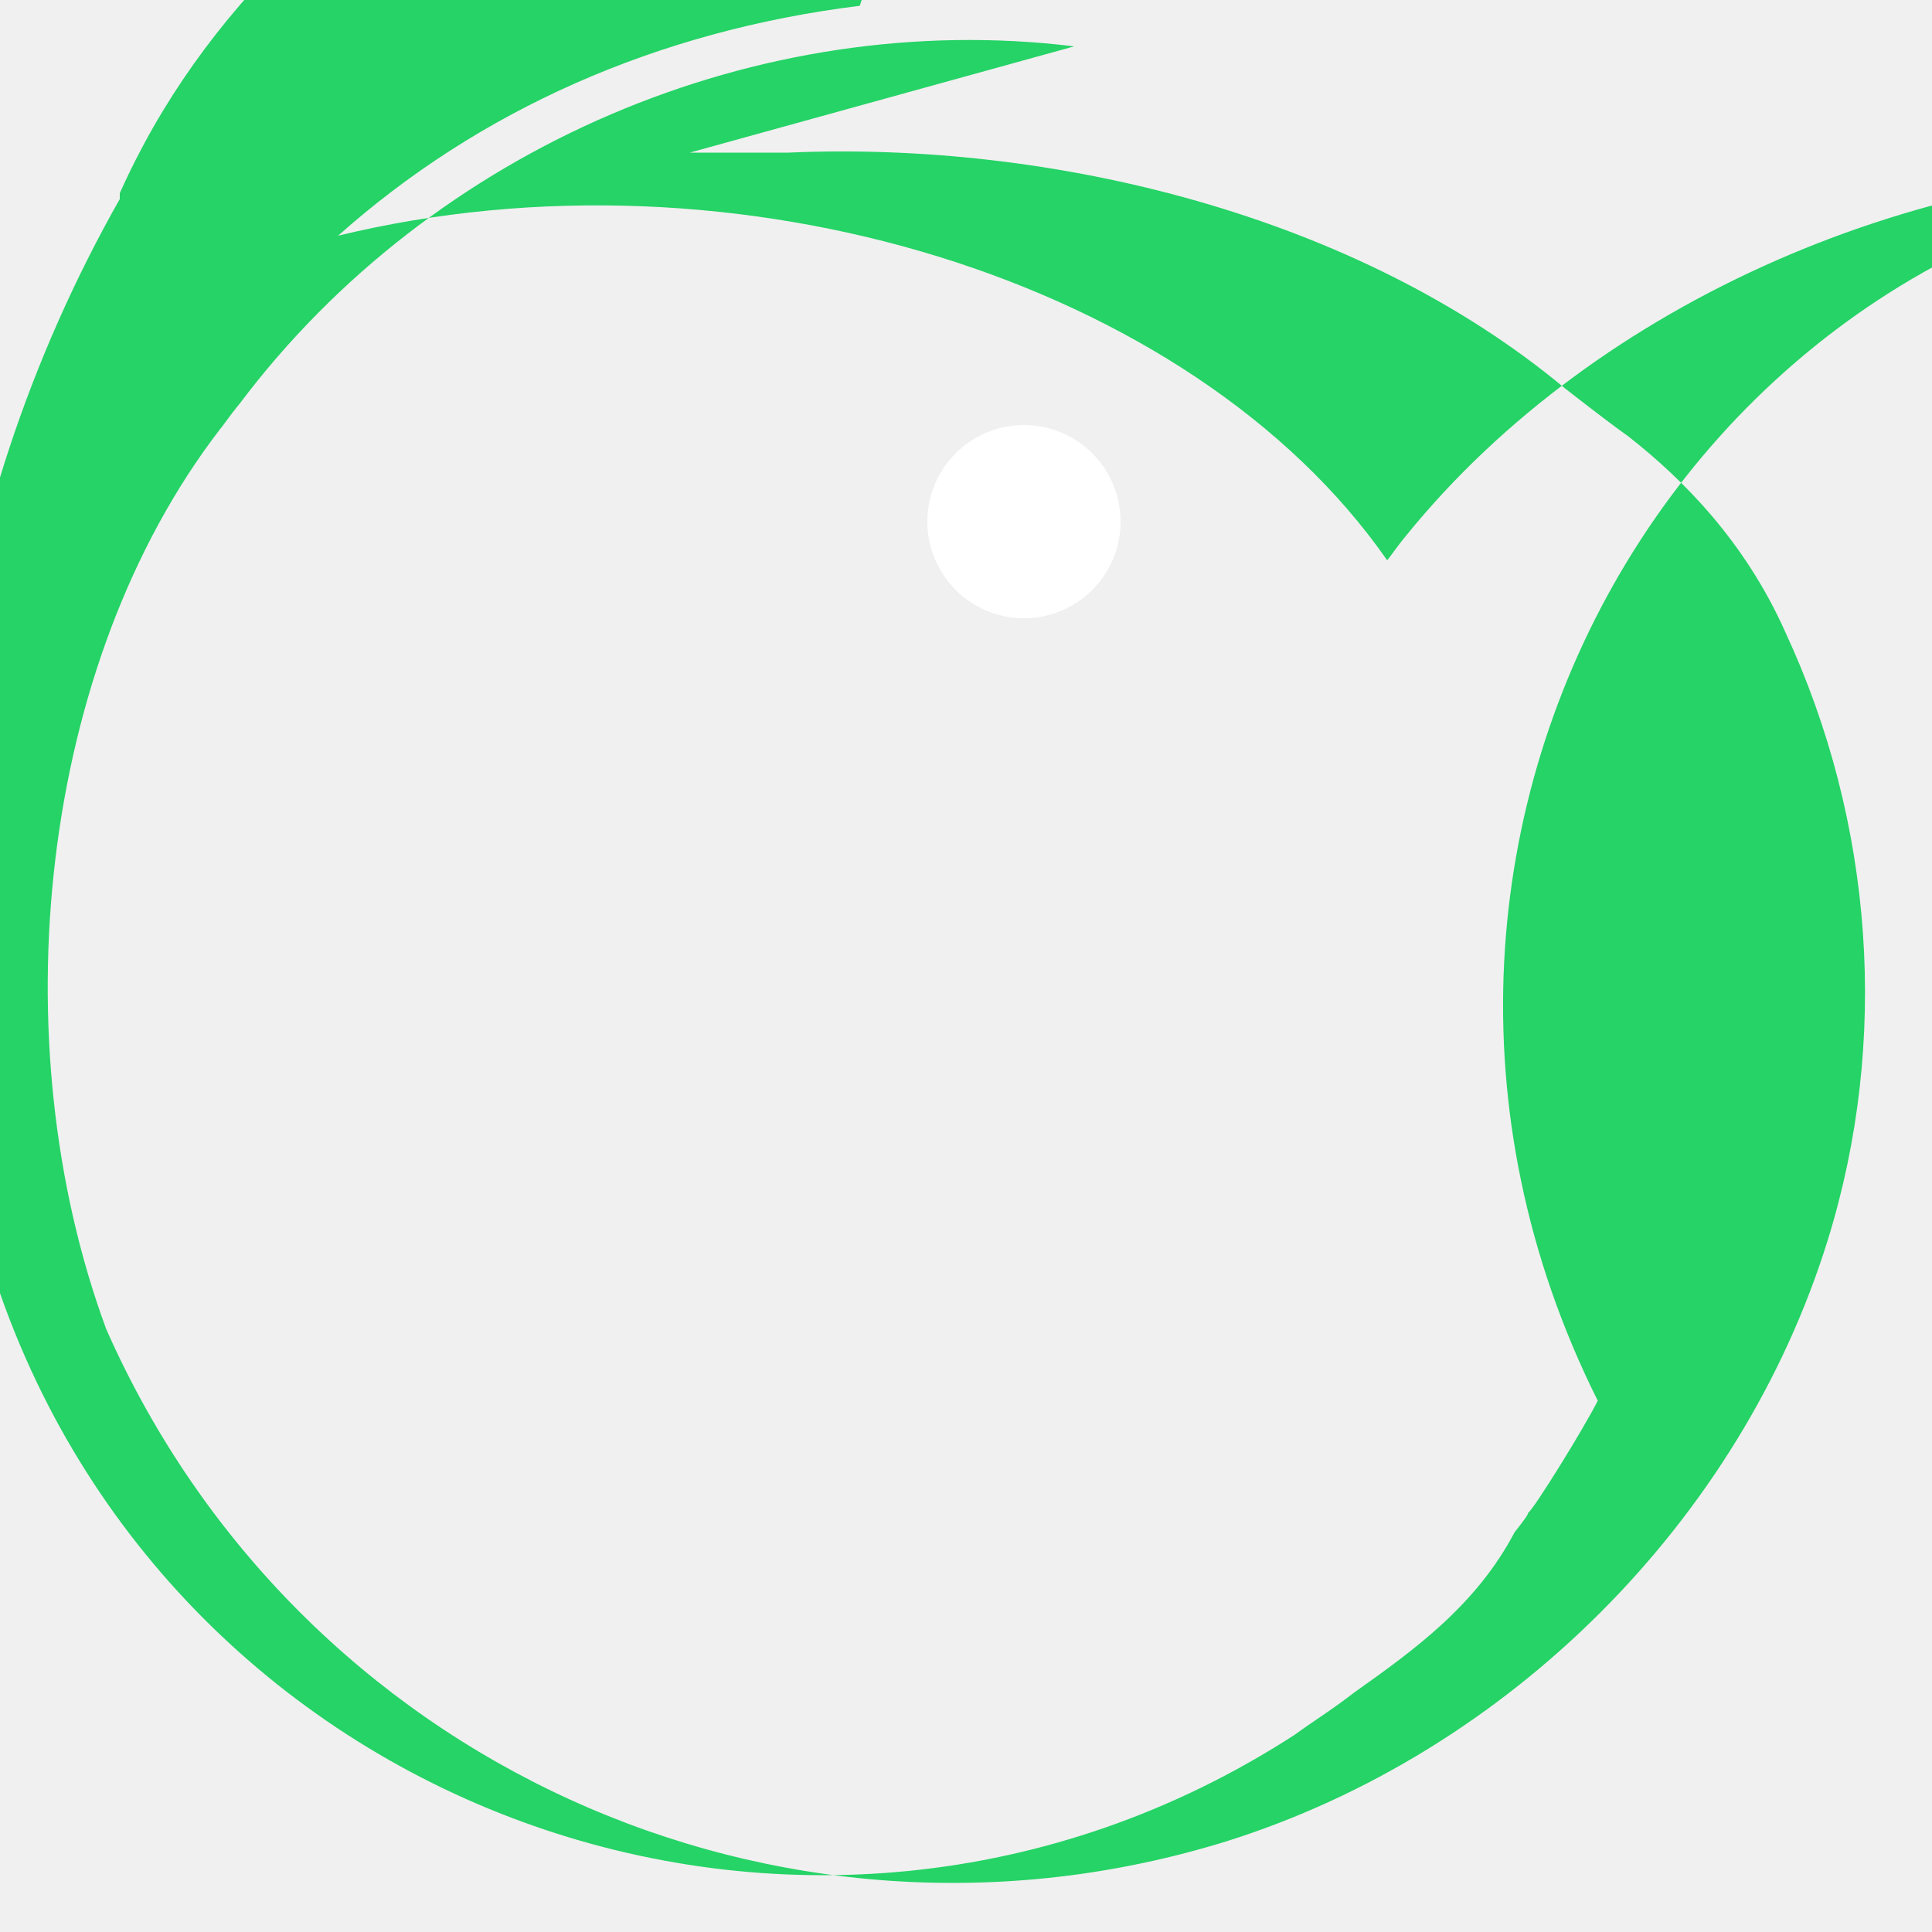
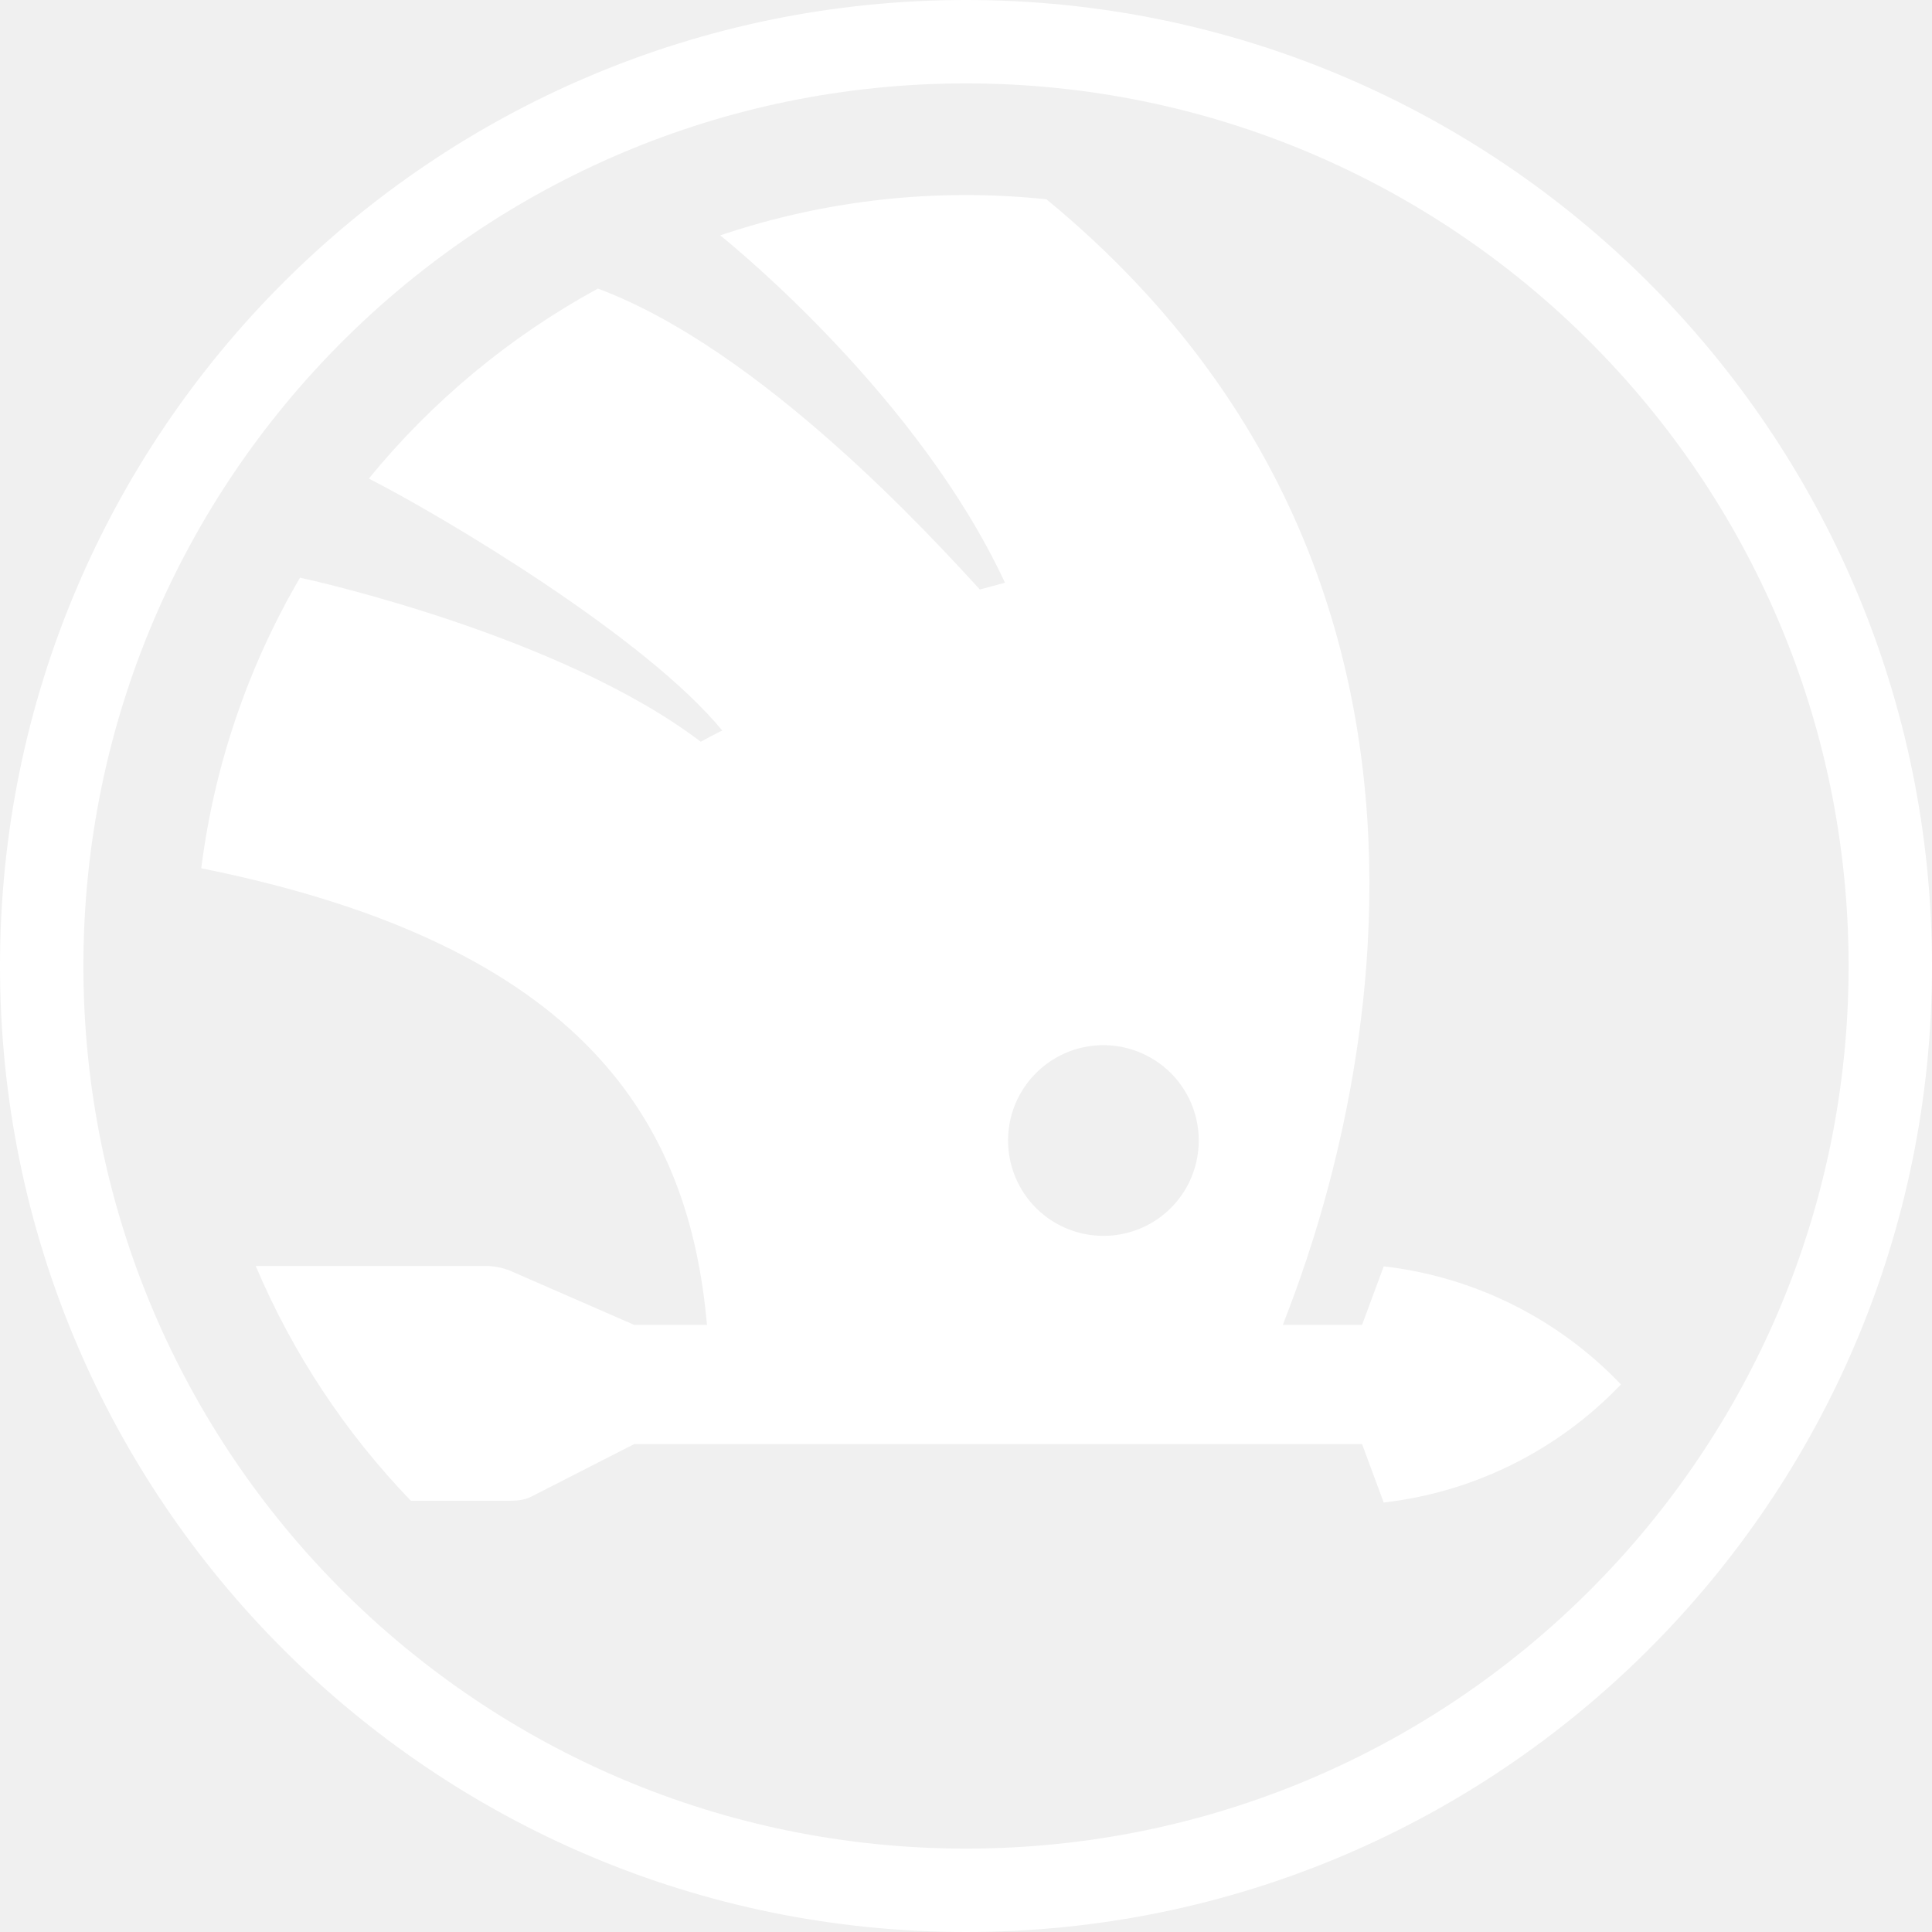
- <svg xmlns="http://www.w3.org/2000/svg" viewBox="0 0 100 100">
-   <path fill="#25d366" d="M44.5 0.3c-10.5 1.3-19.7 5.4-27 11.9 20.6-5 44.2 2.3 54.3 16.8 0.1-0.1 0.5-0.7 1-1.3 9.9-12.2 26.9-19.4 42.8-19 3.2 0.1 4.7 0.1 6.1 0-33.1-0.9-53.9 34-39 63.8-0.7 1.4-3.3 5.6-3.6 5.8 0 0.1-0.3 0.5-0.7 1-2 3.8-5.2 6.1-8.3 8.3-1.3 1-2 1.4-3.1 2.2-25.2 16.3-58.9 3.9-67.6-24.7-5-18.7-2.6-38.2 6.8-54.8 0-0.1 0-0.2 0-0.3 2.1-4.7 5.1-8.9 9-12.7 0.2-0.2 0.9-0.8 1.5-1.3 7.3-6.5 16.6-10.6 27.1-12 1.8-0.2 2.9-0.3 6.3-0.2l0 0z m11.1 2.1c-16.3-2-33.2 5.2-43.2 18.5-0.5 0.6-0.9 1.2-1 1.3-9.4 12.2-11.4 31.7-5.9 46.6 9.9 22.4 34.8 33.7 58 26.5 14.6-4.6 26.6-16.6 31.1-31.1 3.2-10.3 2.4-21.6-2.2-31.5-2.1-4.7-5.3-7.9-8.1-10.1-1.4-1-2.9-2.2-3.3-2.5-10.8-9-26.6-12.8-40.2-12.2l-0.5 0c-4.4 0-4.4 0-4.6 0z" />
-   <circle cx="53" cy="27" r="5" fill="#fff" />
+ <svg xmlns="http://www.w3.org/2000/svg" role="img" viewBox="0 0 24 24" width="24" height="24">
+   <path fill="#ffffff" d="M12 0C5.373 0 0 5.373 0 12s5.373 12 12 12 12-5.373 12-12S18.627 0 12 0Zm0 22.964C5.945 22.964 1.036 18.055 1.036 12 1.036 5.945 5.945 1.036 12 1.036S22.964 5.945 22.964 12 18.055 22.964 12 22.964Zm5.189-7.232-.269.726h-.984c.263-.709 3.578-8.618-2.936-13.982a9.525 9.525 0 0 0-4.053.448c.217.175 2.474 2.028 3.537 4.315l-.312.084c-.586-.639-2.716-2.983-4.745-3.738a9.618 9.618 0 0 0-2.845 2.36c.953.487 3.443 1.975 4.39 3.13-.054.024-.267.139-.267.139-1.736-1.319-4.82-2.004-4.978-2.038a9.513 9.513 0 0 0-1.227 3.61c4.776.961 6.062 3.171 6.282 5.672H7.878l-1.554-.678a.856.856 0 0 0-.252-.053H3.177a9.587 9.587 0 0 0 1.927 2.916h1.233c.106 0 .199-.013.292-.066l1.249-.638h9.042l.269.726a4.839 4.839 0 0 0 2.947-1.467 4.839 4.839 0 0 0-2.947-1.467zm-4.14-.579a1.186 1.186 0 0 1-.504-1.216 1.186 1.186 0 0 1 .931-.931 1.186 1.186 0 0 1 1.216.504c.31.464.256 1.092-.147 1.496-.403.403-1.032.457-1.496.147z" />
</svg>
